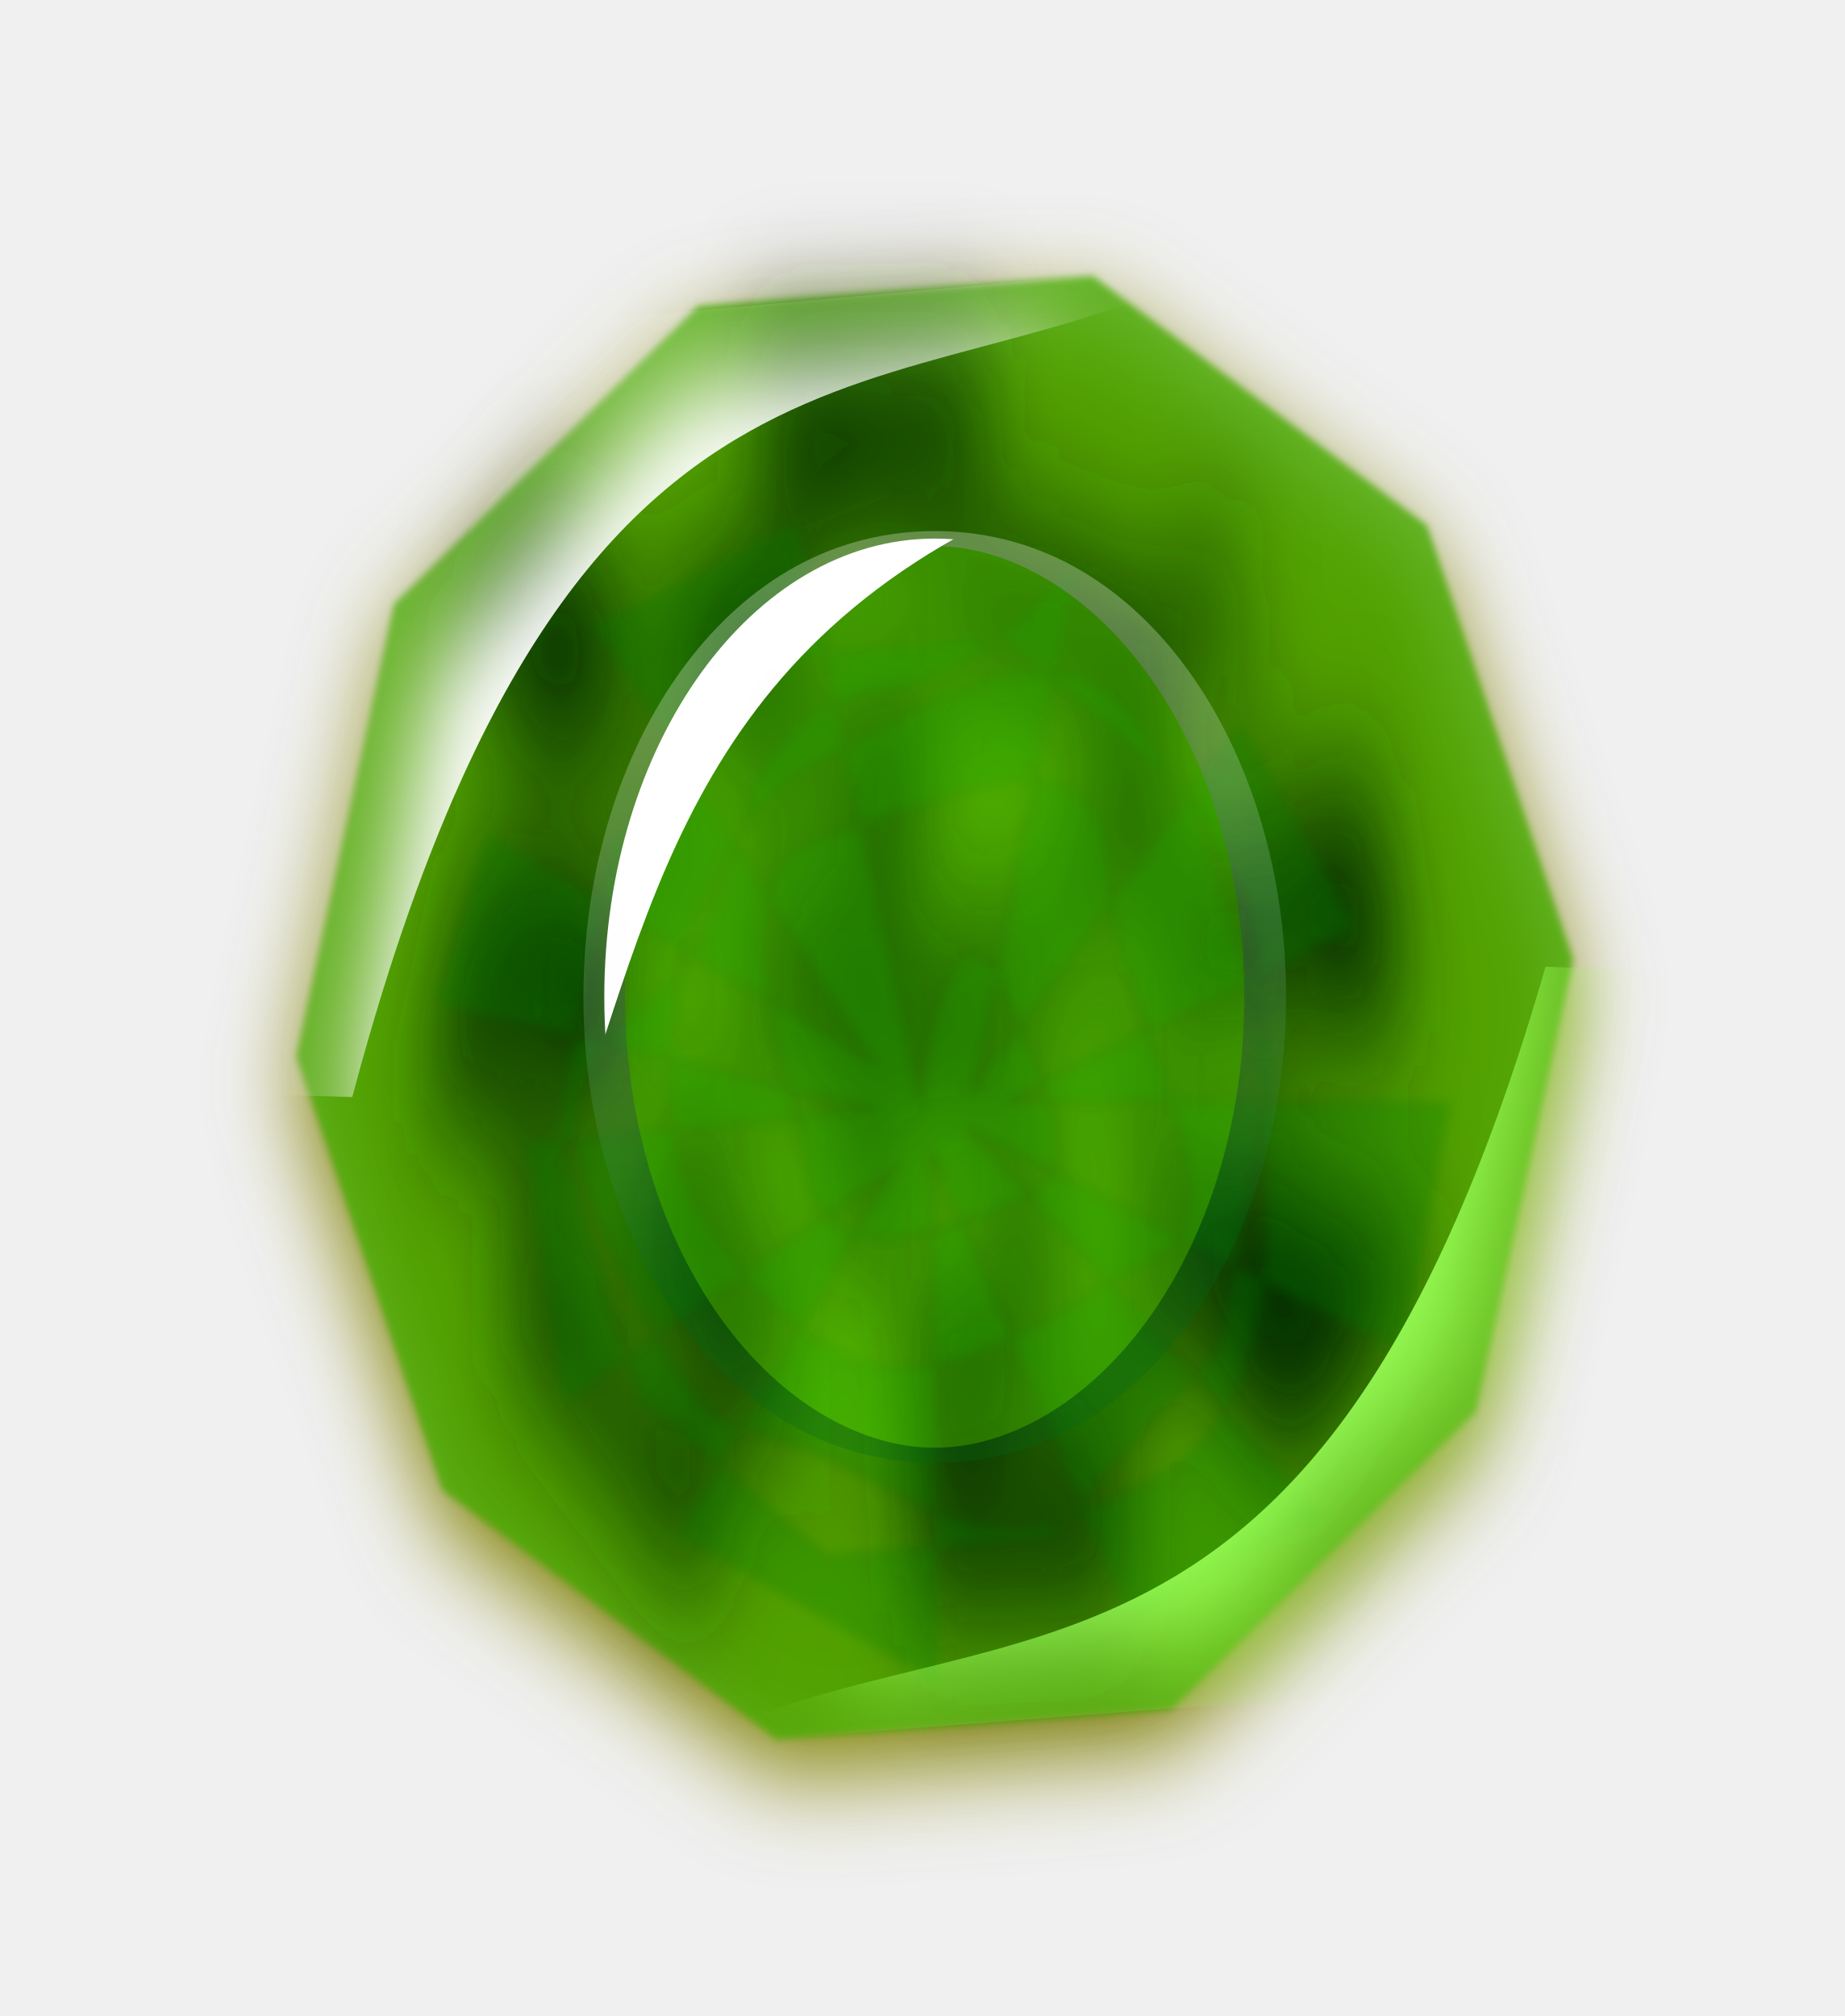
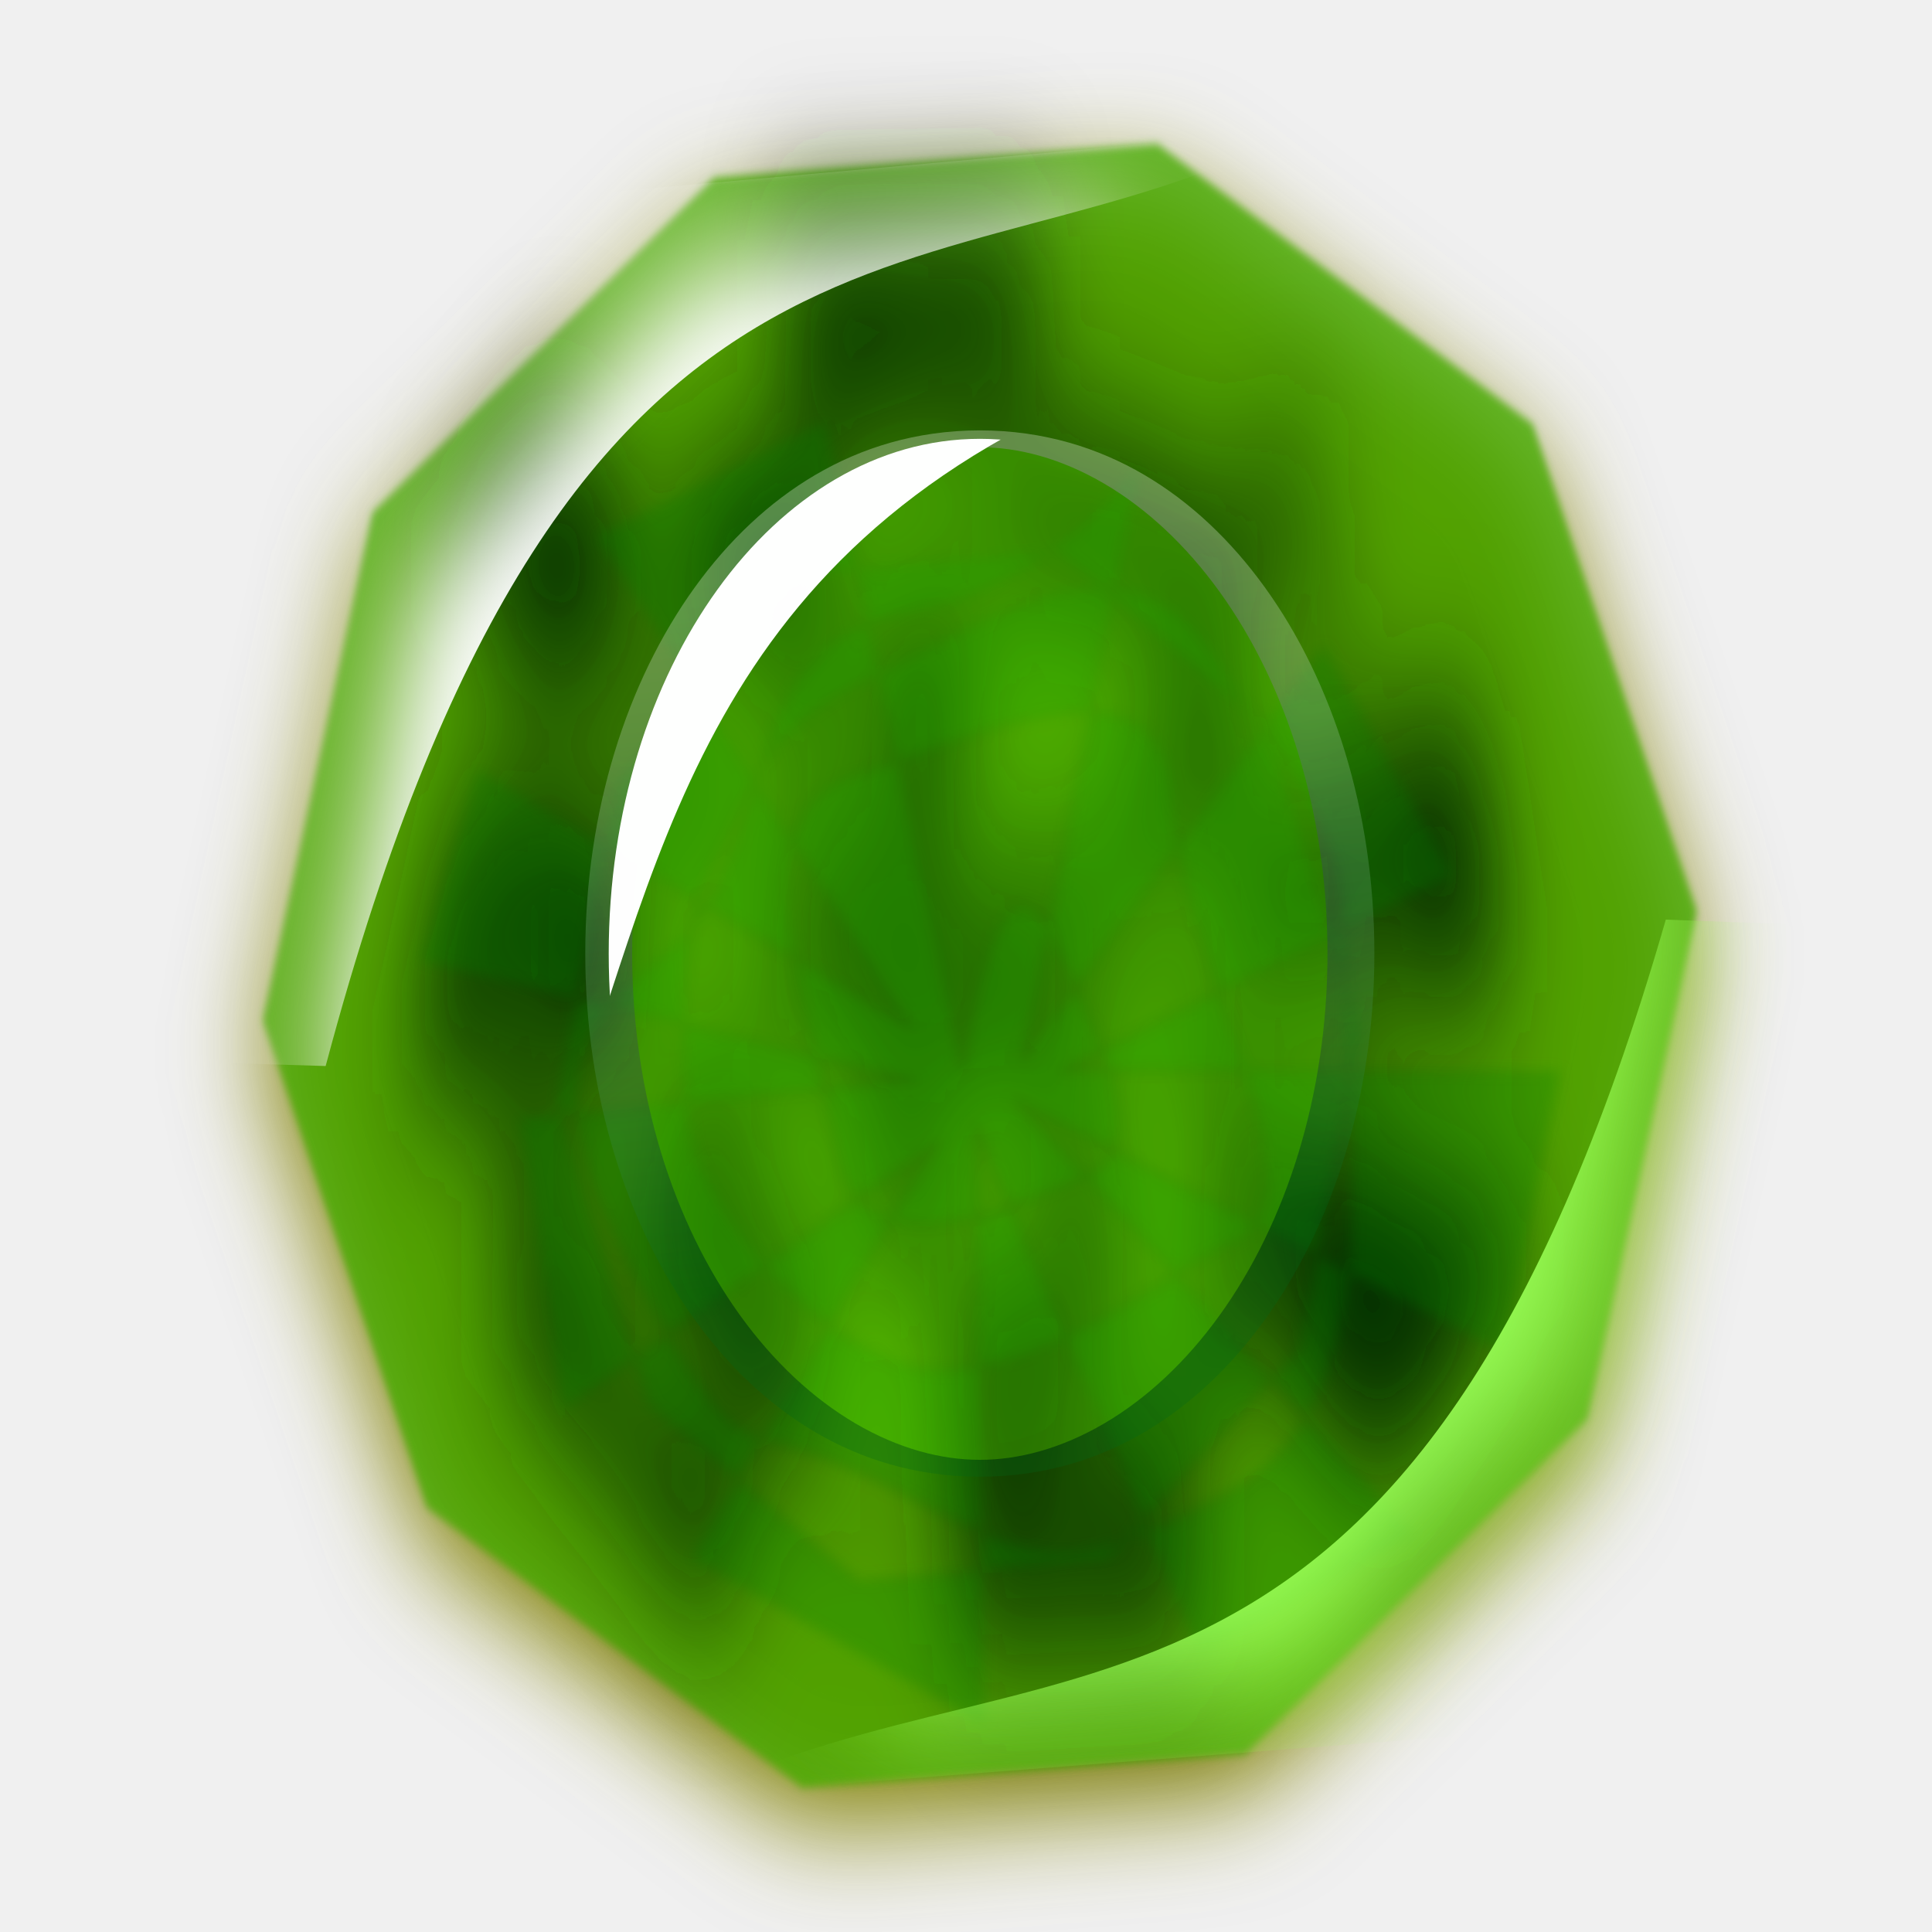
- <svg xmlns="http://www.w3.org/2000/svg" xmlns:xlink="http://www.w3.org/1999/xlink" id="svg2" viewBox="0 0 89.06 97.32" version="1.0" width="89.06" height="97.32">
+ <svg xmlns="http://www.w3.org/2000/svg" xmlns:xlink="http://www.w3.org/1999/xlink" id="svg2" viewBox="0 0 256 256" version="1.0" width="256" height="256">
  <defs id="defs4">
    <linearGradient id="linearGradient3299">
      <stop id="stop3301" style="stop-color:#006619" offset="0" />
      <stop id="stop3303" style="stop-color:#ffffff" offset="1" />
    </linearGradient>
    <linearGradient id="linearGradient7402">
      <stop id="stop7404" style="stop-color:#000000" offset="0" />
      <stop id="stop7406" style="stop-color:#000000;stop-opacity:0" offset="1" />
    </linearGradient>
    <clipPath id="clipPath7142" clipPathUnits="userSpaceOnUse">
      <path id="path7144" style="fill:none;stroke:#000000;stroke-width:0.862px" d="m 205.04,145.07 c -40.11,108.04 -97.85,86.68 -154.1,107.87 l 176.57,-10.56 21.62,-96.04 z" />
    </clipPath>
    <filter id="filter7290" height="1.372" width="1.239" y="-0.186" x="-0.119">
      <feGaussianBlur id="feGaussianBlur7292" stdDeviation="7.639" />
    </filter>
    <filter id="filter7322" height="1.406" width="1.257" y="-0.203" x="-0.129">
      <feGaussianBlur id="feGaussianBlur7324" stdDeviation="8.282" />
    </filter>
    <clipPath id="clipPath7330" clipPathUnits="userSpaceOnUse">
      <path id="path7332" style="fill:none;stroke:#000000;stroke-width:0.691px" d="m 382.86,312.46 c -26.97,30.36 -29.03,87.19 -35.72,136.85 l 1.77,-121.4 z" />
    </clipPath>
    <filter id="filter7600">
      <feGaussianBlur id="feGaussianBlur7602" stdDeviation="0.488" />
    </filter>
    <filter id="filter7644">
      <feGaussianBlur id="feGaussianBlur7646" stdDeviation="6.349" />
    </filter>
    <filter id="filter7947" height="1.205" width="1.271" y="-0.103" x="-0.135">
      <feGaussianBlur id="feGaussianBlur7949" stdDeviation="9.809" />
    </filter>
    <filter id="filter8087">
      <feGaussianBlur id="feGaussianBlur8089" stdDeviation="1.082" />
    </filter>
    <radialGradient id="radialGradient2483" xlink:href="#linearGradient7402" gradientUnits="userSpaceOnUse" cy="404.36" cx="384.36" gradientTransform="matrix(1,0,0,1.1676,0,-67.773)" r="96.468" />
    <linearGradient id="linearGradient3468" y2="347.03" xlink:href="#linearGradient3299" gradientUnits="userSpaceOnUse" x2="357.51" y1="457.71" x1="398.9" />
    <radialGradient xlink:href="#linearGradient7402" id="radialGradient1010" gradientUnits="userSpaceOnUse" gradientTransform="matrix(1,0,0,1.1676,0,-67.773)" cx="384.36" cy="404.36" r="96.468" />
  </defs>
-   <g id="g6324" transform="translate(-78.50841,-327.6165)">
+   <g id="g6324" transform="matrix(3.082617,0,0,3.082617,-251.281,-1031.916)">
    <path id="path6292" style="fill:#808000;filter:url(#filter7644)" d="M 145.462,239.189 86.459,242.994 36.489,211.39 14.639,156.451 29.253,99.161 74.751,61.403 133.754,57.598 183.724,89.201 205.575,144.141 190.96,201.431 Z" transform="matrix(0.32281,0,0,0.38111,88.089,320.6)" />
    <path id="path6294" style="opacity:0.795;fill:#44aa00;filter:url(#filter7600)" transform="matrix(0.32281,0,0,0.38111,88.089,318.99)" d="M 145.462,239.189 86.459,242.994 36.489,211.39 14.639,156.451 29.253,99.161 74.751,61.403 133.754,57.598 183.724,89.201 205.575,144.141 190.96,201.431 Z" />
    <path id="path6296" d="m 356.32,291.72 -38.58,19.81 17.09,27.34 18.86,-21.04 7.93,-0.68 z m 5.3,25.43 1.98,9.57 c 1.35,-0.49 2.81,-0.89 4.39,-1.18 10.91,-1.95 19.65,-6.47 26.26,-11.23 z m 32.63,-2.84 1.51,-0.13 7.32,6.23 c 0.78,0.01 1.56,0.05 2.32,0.13 l 4.08,-21.39 c 0,0 -5.08,7.86 -15.23,15.16 z m 11.15,6.23 -0.29,1.58 23.11,19.68 c -1.75,-2.63 -3.6,-5.49 -5.63,-8.83 -4.99,-8.19 -10.82,-11.73 -17.19,-12.43 z m 22.82,21.26 c 0.78,1.18 1.48,2.22 2.2,3.3 l 0.64,-0.87 z m 2.84,2.43 0.33,0.28 1.11,3.7 c 6.58,9.86 10.47,16.54 11.6,31.37 l 18.53,-9.47 -21.84,-39.61 z m 13.04,35.35 -2.03,1.02 2.36,7.94 c -0.02,-3.29 -0.13,-6.27 -0.33,-8.96 z m 0.33,8.96 c 0.01,0.46 0,0.91 0,1.38 0,4.49 0.18,9.21 0.39,14.02 h 0.88 l 1.28,-6.74 z m 1.27,15.4 -0.73,3.8 c 0.47,10.35 0.91,21 0,30.96 l 26.4,13.92 9.46,-48.68 z m -0.73,34.76 -5.33,-2.8 -3.09,16.26 -4.57,5.1 5.88,6.51 c 4.27,-7.15 6.27,-15.8 7.11,-25.07 z m -7.11,25.07 c -3.07,5.14 -7.3,9.51 -13.09,12.79 -5.33,3.02 -9.82,5.32 -13.78,6.99 l 8.69,21.06 36.4,-20.62 z m -26.87,19.78 -0.81,-1.94 -3.07,3.42 c 1.24,-0.42 2.53,-0.9 3.88,-1.48 z m -3.88,1.48 c -9.16,3.15 -15.63,2.39 -24.3,-1.27 l 0.09,6.46 21.22,-1.84 z m -24.21,5.19 -20.86,1.81 -20.49,-17.44 -7.8,13.51 49.51,28.89 z m -41.35,-15.63 4.1,-7.07 c -5.18,-1.92 -8.29,-4.8 -15.95,-17.97 l -5.68,4.14 2.39,8.04 z m -17.53,-20.9 -12.45,-42.17 -6.94,0.66 7.3,50.34 z m -12.45,-42.17 2.52,-0.26 c -0.47,-6.85 1.28,-12.82 5.61,-18.45 l -5.54,-1.36 -3.34,17.57 z m 2.59,-20.07 4.98,-26.29 -21.78,-13.2 -9.46,33.01 z m 4.98,-26.29 15.58,9.45 c 0.72,-2.65 1.6,-5.02 2.68,-6.97 2.89,-5.24 4.53,-9.72 6.76,-13.86 l -9.33,-14.91 -13.58,15.19 z m 25.02,-11.38 0.36,0.56 c 0.25,-0.84 0.51,-1.67 0.77,-2.5 -0.4,0.64 -0.78,1.28 -1.13,1.94 z m 1.13,-1.94 c 3.36,-5.52 8.37,-10.6 19.77,-16.39 0.11,-0.05 0.21,-0.1 0.32,-0.16 l -1.78,-8.57 c -10.84,3.9 -14.86,14.03 -18.31,25.12 z m 20.09,-16.55 3.15,15.14 c 11.25,-3.9 23.59,-8.76 32.79,-8.47 l 3.79,-19.84 -2.03,-1.71 c -11.6,-0.07 -24.78,8.29 -37.7,14.88 z m 35.94,6.67 -7.23,37.88 c 0.04,0.06 0.06,0.11 0.09,0.18 1.56,3.23 3.13,6.47 4.58,9.67 l 17.43,-24.55 c -0.43,-2.53 -0.75,-5.02 -0.88,-7.41 -0.6,-11.55 -6.16,-15.53 -13.99,-15.77 z m 14.87,23.18 c 1.38,8.09 4.1,16.76 6.87,25.17 l 19.01,-9.71 -9.57,-32.39 c -0.65,-0.96 -1.38,-2.08 -2.08,-3.11 z m 6.87,25.17 -19.91,10.15 c 0.42,1.19 0.79,2.35 1.12,3.48 h 23.2 c -1.32,-4.36 -2.87,-8.95 -4.41,-13.63 z m 4.41,13.63 c 3.44,11.29 5.38,20.99 1.76,26.47 l 10.41,5.49 5.33,-28.16 c -0.05,-1.27 -0.1,-2.55 -0.15,-3.8 z m 1.76,26.47 -24.19,-12.74 c -0.78,1.94 -2.16,3.45 -4.3,4.42 -0.1,0.04 -0.24,0.1 -0.34,0.15 l 15.27,16.95 c -5.93,3.59 -12.21,7.58 -18.58,10.75 l 13.09,31.67 21.8,-24.35 -16.29,-18.07 c 3.4,-2.06 6.67,-4 9.8,-5.54 1.62,-0.8 2.85,-1.89 3.74,-3.24 z m -32.14,19.53 -9.3,-22.47 c -1.88,0.66 -3.8,1.27 -5.75,1.76 l 0.36,25.91 c 4.89,-0.86 9.82,-2.79 14.69,-5.2 z m -14.69,5.2 c -4.63,0.82 -9.22,0.69 -13.69,-0.86 -4.33,-1.51 -8.23,-3.73 -11.73,-6.31 l -11.33,19.55 c 4.27,1.59 9.97,2.55 20.88,8.2 6.52,3.38 11.71,6.11 16.28,8.04 z m -25.42,-7.17 10.54,-18.25 c -2.17,-0.68 -4.09,-1.85 -5.61,-3.65 l -15.77,11.49 c 3.03,3.67 6.64,7.31 10.84,10.41 z m -10.84,-10.41 c -5.5,-6.67 -9.11,-13.41 -10.92,-17.11 -1.01,-2.06 -1.83,-6.1 -2.37,-11.05 l -18.76,1.86 c 0.63,9.2 5.27,20.02 13.11,33.93 0.89,1.58 1.71,3.01 2.5,4.36 z m -13.29,-28.16 23.38,-2.3 c -0.43,-1.84 -0.89,-3.71 -1.35,-5.61 l -22.66,-5.59 c -0.05,4.82 0.2,9.46 0.63,13.5 z m -0.63,-13.5 c 0.06,-5.66 0.5,-11.51 1.47,-16.72 -1.46,1.81 -3.12,3.48 -5.03,4.95 -3.72,2.86 -6.69,5.73 -8.96,8.68 z m 22.66,5.59 16.74,4.11 -15.39,1.5 c 0.91,3.84 1.73,7.53 2.28,10.88 0.58,3.54 1.77,6.16 3.4,8.09 l 13.35,-9.75 -7.74,13.4 c 4.21,1.32 9.38,0.81 14.52,-0.49 l -0.22,-16.21 5.97,14.45 c 4.92,-1.72 9.41,-3.78 12.61,-5.23 l -12.03,-13.35 16.67,8.78 c 1.38,-3.44 0.85,-8.23 -0.77,-13.73 h -7.9 l 6.78,-3.48 c -1.2,-3.42 -2.72,-7.06 -4.39,-10.77 l -8.95,12.59 4.28,-22.44 c -8.68,-17.66 -14.46,24.1 -14.46,24.1 l -11.1,-53.51 c -2.43,0.85 -4.81,1.66 -7.09,2.35 -6.11,1.85 -9.31,6.01 -10.68,11.54 l 20.14,32.19 -19.71,-11.95 c 0.96,5.56 2.33,11.34 3.69,16.93 z m -3.69,-16.93 c -1.3,-7.49 -1.83,-14.58 -0.43,-20.24 l -6.24,-9.98 c -2.22,7.31 -4.4,14.86 -8.27,21.19 z m -14.94,-9.03 -1.53,-0.92 c -0.39,1.43 -0.72,2.94 -1.01,4.51 0.92,-1.15 1.77,-2.33 2.54,-3.59 z" style="fill:#002b00;stroke:url(#radialGradient1010);stroke-width:0.983;stroke-linecap:round;stroke-linejoin:round;filter:url(#filter7947)" transform="matrix(0.25871,0.12255,-0.094381,0.24776,61.764,228.99)" />
    <path id="path6298" style="opacity:0.263;fill:#008000;stroke:url(#radialGradient2483);stroke-width:0.983;stroke-linecap:round;stroke-linejoin:round;filter:url(#filter8087)" transform="matrix(0.2536,0,0,0.24872,26.628,280.31)" d="m 356.32,291.72 -38.58,19.81 17.09,27.34 18.86,-21.04 7.93,-0.68 z m 5.3,25.43 1.98,9.57 c 1.35,-0.49 2.81,-0.89 4.39,-1.18 10.91,-1.95 19.65,-6.47 26.26,-11.23 z m 32.63,-2.84 1.51,-0.13 7.32,6.23 c 0.78,0.01 1.56,0.05 2.32,0.13 l 4.08,-21.39 c 0,0 -5.08,7.86 -15.23,15.16 z m 11.15,6.23 -0.29,1.58 23.11,19.68 c -1.75,-2.63 -3.6,-5.49 -5.63,-8.83 -4.99,-8.19 -10.82,-11.73 -17.19,-12.43 z m 22.82,21.26 c 0.78,1.18 1.48,2.22 2.2,3.3 l 0.64,-0.87 z m 2.84,2.43 0.33,0.28 1.11,3.7 c 6.58,9.86 10.47,16.54 11.6,31.37 l 18.53,-9.47 -21.84,-39.61 z m 13.04,35.35 -2.03,1.02 2.36,7.94 c -0.02,-3.29 -0.13,-6.27 -0.33,-8.96 z m 0.33,8.96 c 0.01,0.46 0,0.91 0,1.38 0,4.49 0.18,9.21 0.39,14.02 h 0.88 l 1.28,-6.74 z m 1.27,15.4 -0.73,3.8 c 0.47,10.35 0.91,21 0,30.96 l 26.4,13.92 9.46,-48.68 z m -0.73,34.76 -5.33,-2.8 -3.09,16.26 -4.57,5.1 5.88,6.51 c 4.27,-7.15 6.27,-15.8 7.11,-25.07 z m -7.11,25.07 c -3.07,5.14 -7.3,9.51 -13.09,12.79 -5.33,3.02 -9.82,5.32 -13.78,6.99 l 8.69,21.06 36.4,-20.62 z m -26.87,19.78 -0.81,-1.94 -3.07,3.42 c 1.24,-0.42 2.53,-0.9 3.88,-1.48 z m -3.88,1.48 c -9.16,3.15 -15.63,2.39 -24.3,-1.27 l 0.09,6.46 21.22,-1.84 z m -24.21,5.19 -20.86,1.81 -20.49,-17.44 -7.8,13.51 49.51,28.89 z m -41.35,-15.63 4.1,-7.07 c -5.18,-1.92 -8.29,-4.8 -15.95,-17.97 l -5.68,4.14 2.39,8.04 z m -17.53,-20.9 -12.45,-42.17 -6.94,0.66 7.3,50.34 z m -12.45,-42.17 2.52,-0.26 c -0.47,-6.85 1.28,-12.82 5.61,-18.45 l -5.54,-1.36 -3.34,17.57 z m 2.59,-20.07 4.98,-26.29 -21.78,-13.2 -9.46,33.01 z m 4.98,-26.29 15.58,9.45 c 0.72,-2.65 1.6,-5.02 2.68,-6.97 2.89,-5.24 4.53,-9.72 6.76,-13.86 l -9.33,-14.91 -13.58,15.19 z m 25.02,-11.38 0.36,0.56 c 0.25,-0.84 0.51,-1.67 0.77,-2.5 -0.4,0.64 -0.78,1.28 -1.13,1.94 z m 1.13,-1.94 c 3.36,-5.52 8.37,-10.6 19.77,-16.39 0.11,-0.05 0.21,-0.1 0.32,-0.16 l -1.78,-8.57 c -10.84,3.9 -14.86,14.03 -18.31,25.12 z m 20.09,-16.55 3.15,15.14 c 11.25,-3.9 23.59,-8.76 32.79,-8.47 l 3.79,-19.84 -2.03,-1.71 c -11.6,-0.07 -24.78,8.29 -37.7,14.88 z m 35.94,6.67 -7.23,37.88 c 0.04,0.06 0.06,0.11 0.09,0.18 1.56,3.23 3.13,6.47 4.58,9.67 l 17.43,-24.55 c -0.43,-2.53 -0.75,-5.02 -0.88,-7.41 -0.6,-11.55 -6.16,-15.53 -13.99,-15.77 z m 14.87,23.18 c 1.38,8.09 4.1,16.76 6.87,25.17 l 19.01,-9.71 -9.57,-32.39 c -0.65,-0.96 -1.38,-2.08 -2.08,-3.11 z m 6.87,25.17 -19.91,10.15 c 0.42,1.19 0.79,2.35 1.12,3.48 h 23.2 c -1.32,-4.36 -2.87,-8.95 -4.41,-13.63 z m 4.41,13.63 c 3.44,11.29 5.38,20.99 1.76,26.47 l 10.41,5.49 5.33,-28.16 c -0.05,-1.27 -0.1,-2.55 -0.15,-3.8 z m 1.76,26.47 -24.19,-12.74 c -0.78,1.94 -2.16,3.45 -4.3,4.42 -0.1,0.04 -0.24,0.1 -0.34,0.15 l 15.27,16.95 c -5.93,3.59 -12.21,7.58 -18.58,10.75 l 13.09,31.67 21.8,-24.35 -16.29,-18.07 c 3.4,-2.06 6.67,-4 9.8,-5.54 1.62,-0.8 2.85,-1.89 3.74,-3.24 z m -32.14,19.53 -9.3,-22.47 c -1.88,0.66 -3.8,1.27 -5.75,1.76 l 0.36,25.91 c 4.89,-0.86 9.82,-2.79 14.69,-5.2 z m -14.69,5.2 c -4.63,0.82 -9.22,0.69 -13.69,-0.86 -4.33,-1.51 -8.23,-3.73 -11.73,-6.31 l -11.33,19.55 c 4.27,1.59 9.97,2.55 20.88,8.2 6.52,3.38 11.71,6.11 16.28,8.04 z m -25.42,-7.17 10.54,-18.25 c -2.17,-0.68 -4.09,-1.85 -5.61,-3.65 l -15.77,11.49 c 3.03,3.67 6.64,7.31 10.84,10.41 z m -10.84,-10.41 c -5.5,-6.67 -9.11,-13.41 -10.92,-17.11 -1.01,-2.06 -1.83,-6.1 -2.37,-11.05 l -18.76,1.86 c 0.63,9.2 5.27,20.02 13.11,33.93 0.89,1.58 1.71,3.01 2.5,4.36 z m -13.29,-28.16 23.38,-2.3 c -0.43,-1.84 -0.89,-3.71 -1.35,-5.61 l -22.66,-5.59 c -0.05,4.82 0.2,9.46 0.63,13.5 z m -0.63,-13.5 c 0.06,-5.66 0.5,-11.51 1.47,-16.72 -1.46,1.81 -3.12,3.48 -5.03,4.95 -3.72,2.86 -6.69,5.73 -8.96,8.68 z m 22.66,5.59 16.74,4.11 -15.39,1.5 c 0.91,3.84 1.73,7.53 2.28,10.88 0.58,3.54 1.77,6.16 3.4,8.09 l 13.35,-9.75 -7.74,13.4 c 4.21,1.32 9.38,0.81 14.52,-0.49 l -0.22,-16.21 5.97,14.45 c 4.92,-1.72 9.41,-3.78 12.61,-5.23 l -12.03,-13.35 16.67,8.78 c 1.38,-3.44 0.85,-8.23 -0.77,-13.73 h -7.9 l 6.78,-3.48 c -1.2,-3.42 -2.72,-7.06 -4.39,-10.77 l -8.95,12.59 4.28,-22.44 c -8.68,-17.66 -14.46,24.1 -14.46,24.1 l -11.1,-53.51 c -2.43,0.85 -4.81,1.66 -7.09,2.35 -6.11,1.85 -9.31,6.01 -10.68,11.54 l 20.14,32.19 -19.71,-11.95 c 0.96,5.56 2.33,11.34 3.69,16.93 z m -3.69,-16.93 c -1.3,-7.49 -1.83,-14.58 -0.43,-20.24 l -6.24,-9.98 c -2.22,7.31 -4.4,14.86 -8.27,21.19 z m -14.94,-9.03 -1.53,-0.92 c -0.39,1.43 -0.72,2.94 -1.01,4.51 0.92,-1.15 1.77,-2.33 2.54,-3.59 z" />
    <path id="path6300" style="fill:#99ff55;filter:url(#filter7322)" d="M 145.462,239.189 86.459,242.994 36.489,211.39 14.639,156.451 29.253,99.161 74.751,61.403 133.754,57.598 183.724,89.201 205.575,144.141 190.96,201.431 Z" clip-path="url(#clipPath7142)" transform="matrix(0.27041,0,0,0.34875,97.675,323.69)" />
    <ellipse id="path6302" style="opacity:0.284;fill:#66ff00;stroke:url(#linearGradient3468);stroke-width:3;stroke-linecap:round;stroke-linejoin:round" transform="matrix(0.67197,0,0,0.24202,-127.86,275.68)" cx="374.262" cy="413.441" rx="23.739" ry="91.419" />
    <path id="path6304" style="fill:#ffffff;filter:url(#filter7290)" clip-path="url(#clipPath7142)" transform="matrix(-0.27362,0.0023528,-0.0029884,-0.36952,152.05,433.7)" d="M 145.462,239.189 86.459,242.994 36.489,211.39 14.639,156.451 29.253,99.161 74.751,61.403 133.754,57.598 183.724,89.201 205.575,144.141 190.96,201.431 Z" />
    <ellipse id="path6306" style="opacity:0.995;fill:#ffffff" clip-path="url(#clipPath7330)" transform="matrix(0.67197,0,0,0.24202,-127.86,275.68)" cx="374.262" cy="413.441" rx="23.739" ry="91.419" />
  </g>
</svg>
